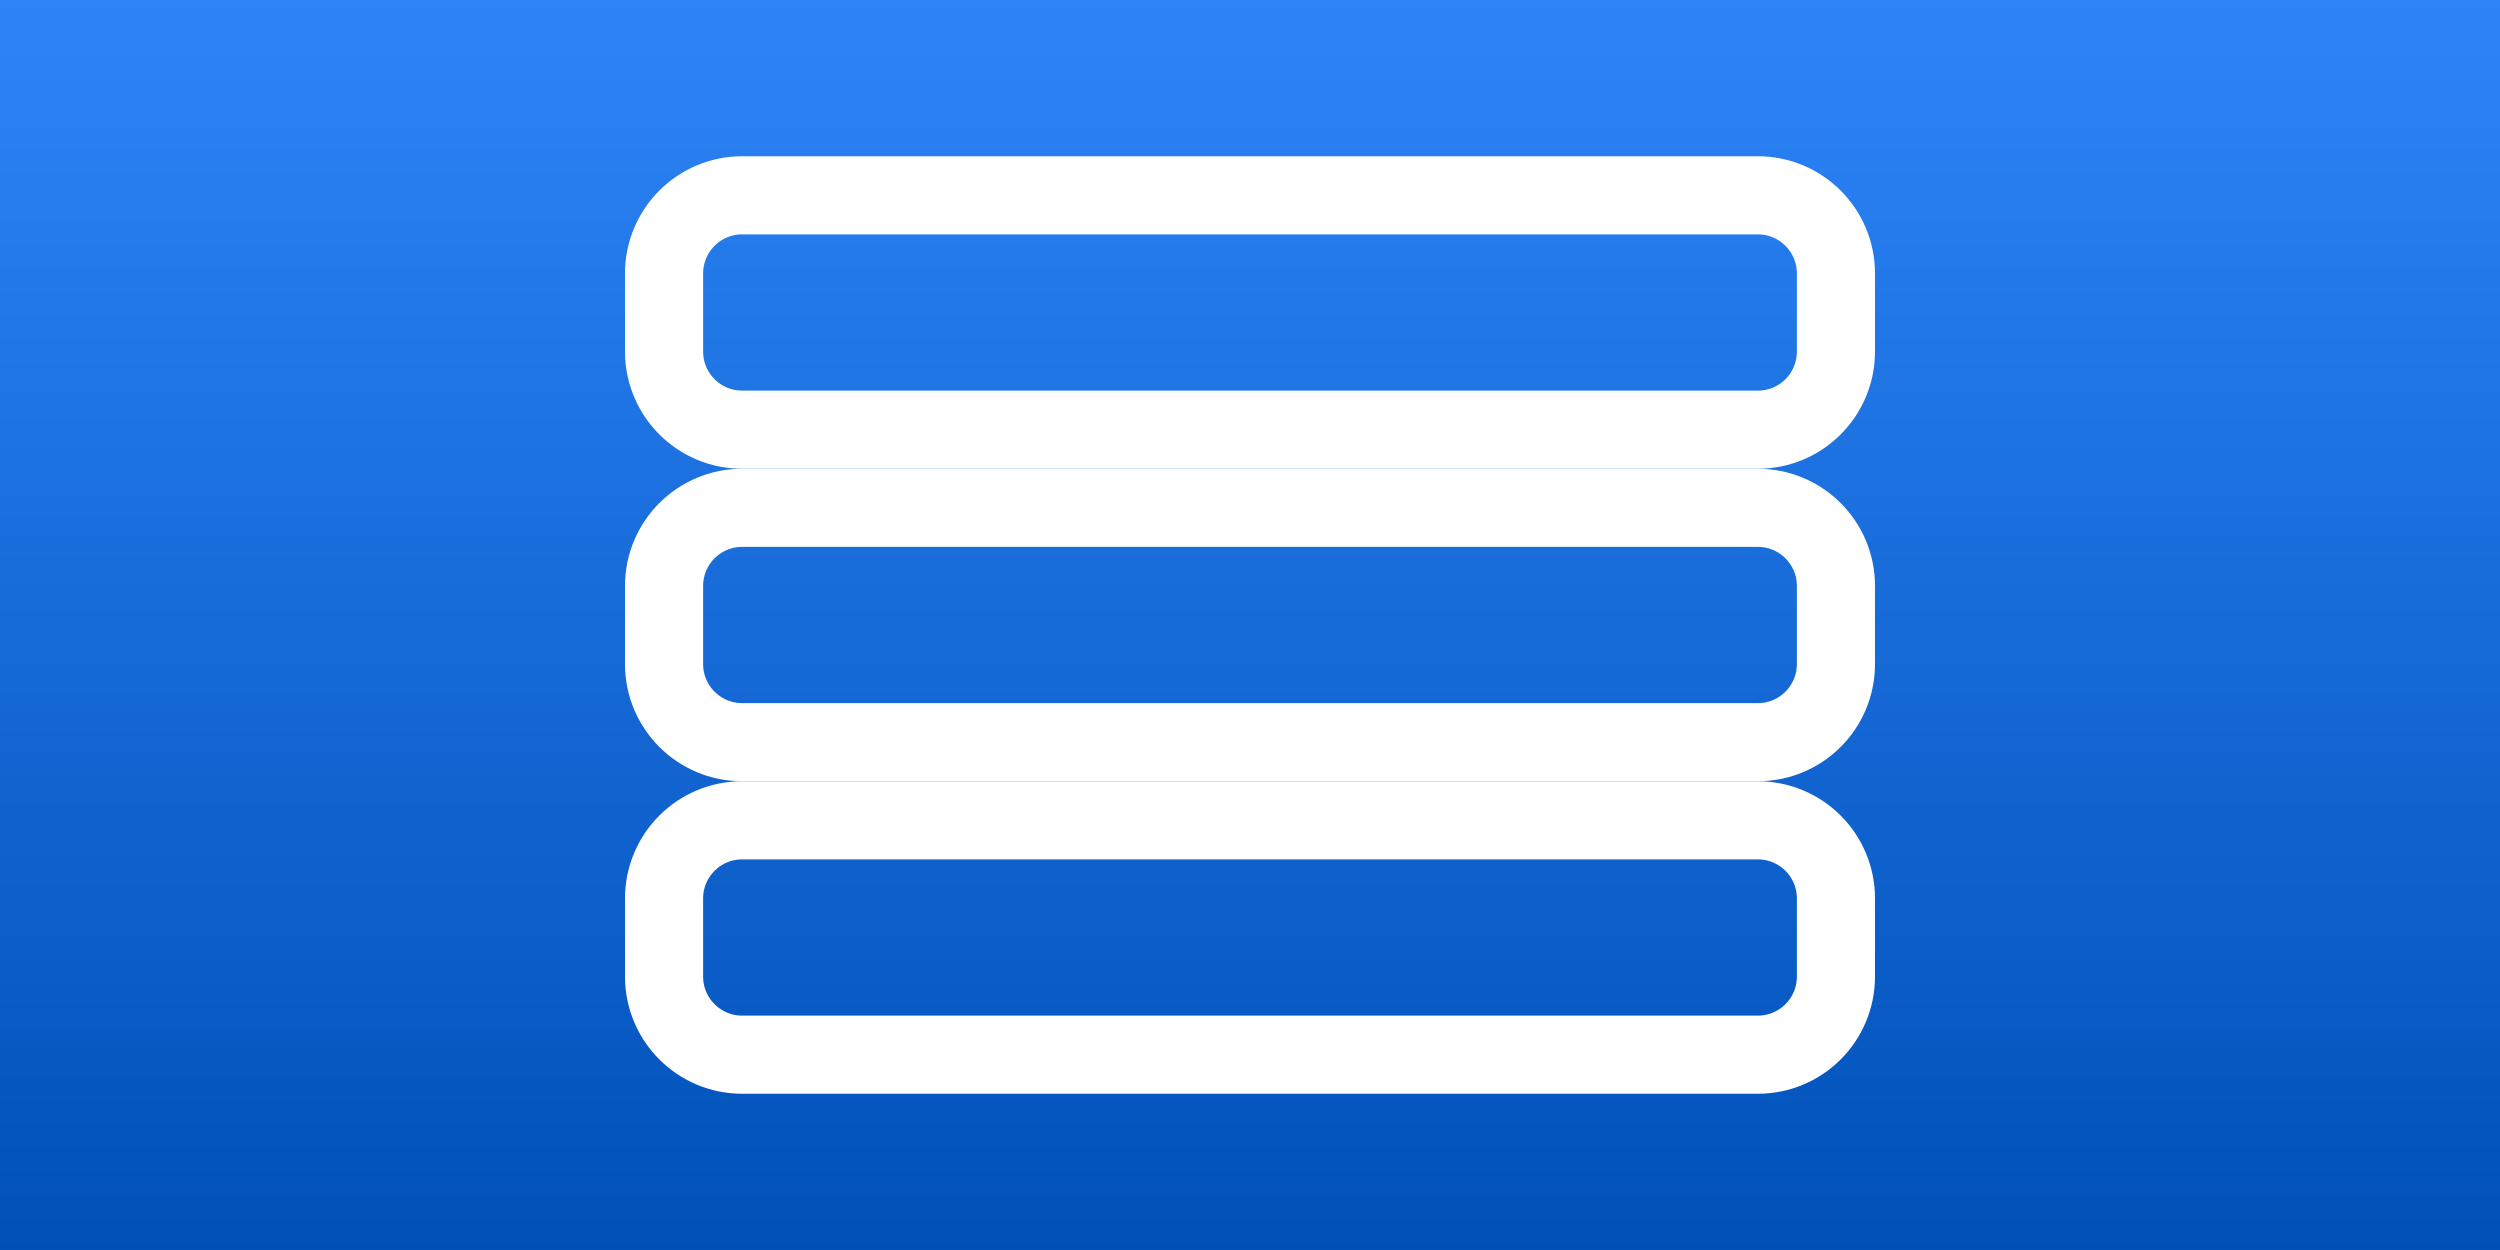
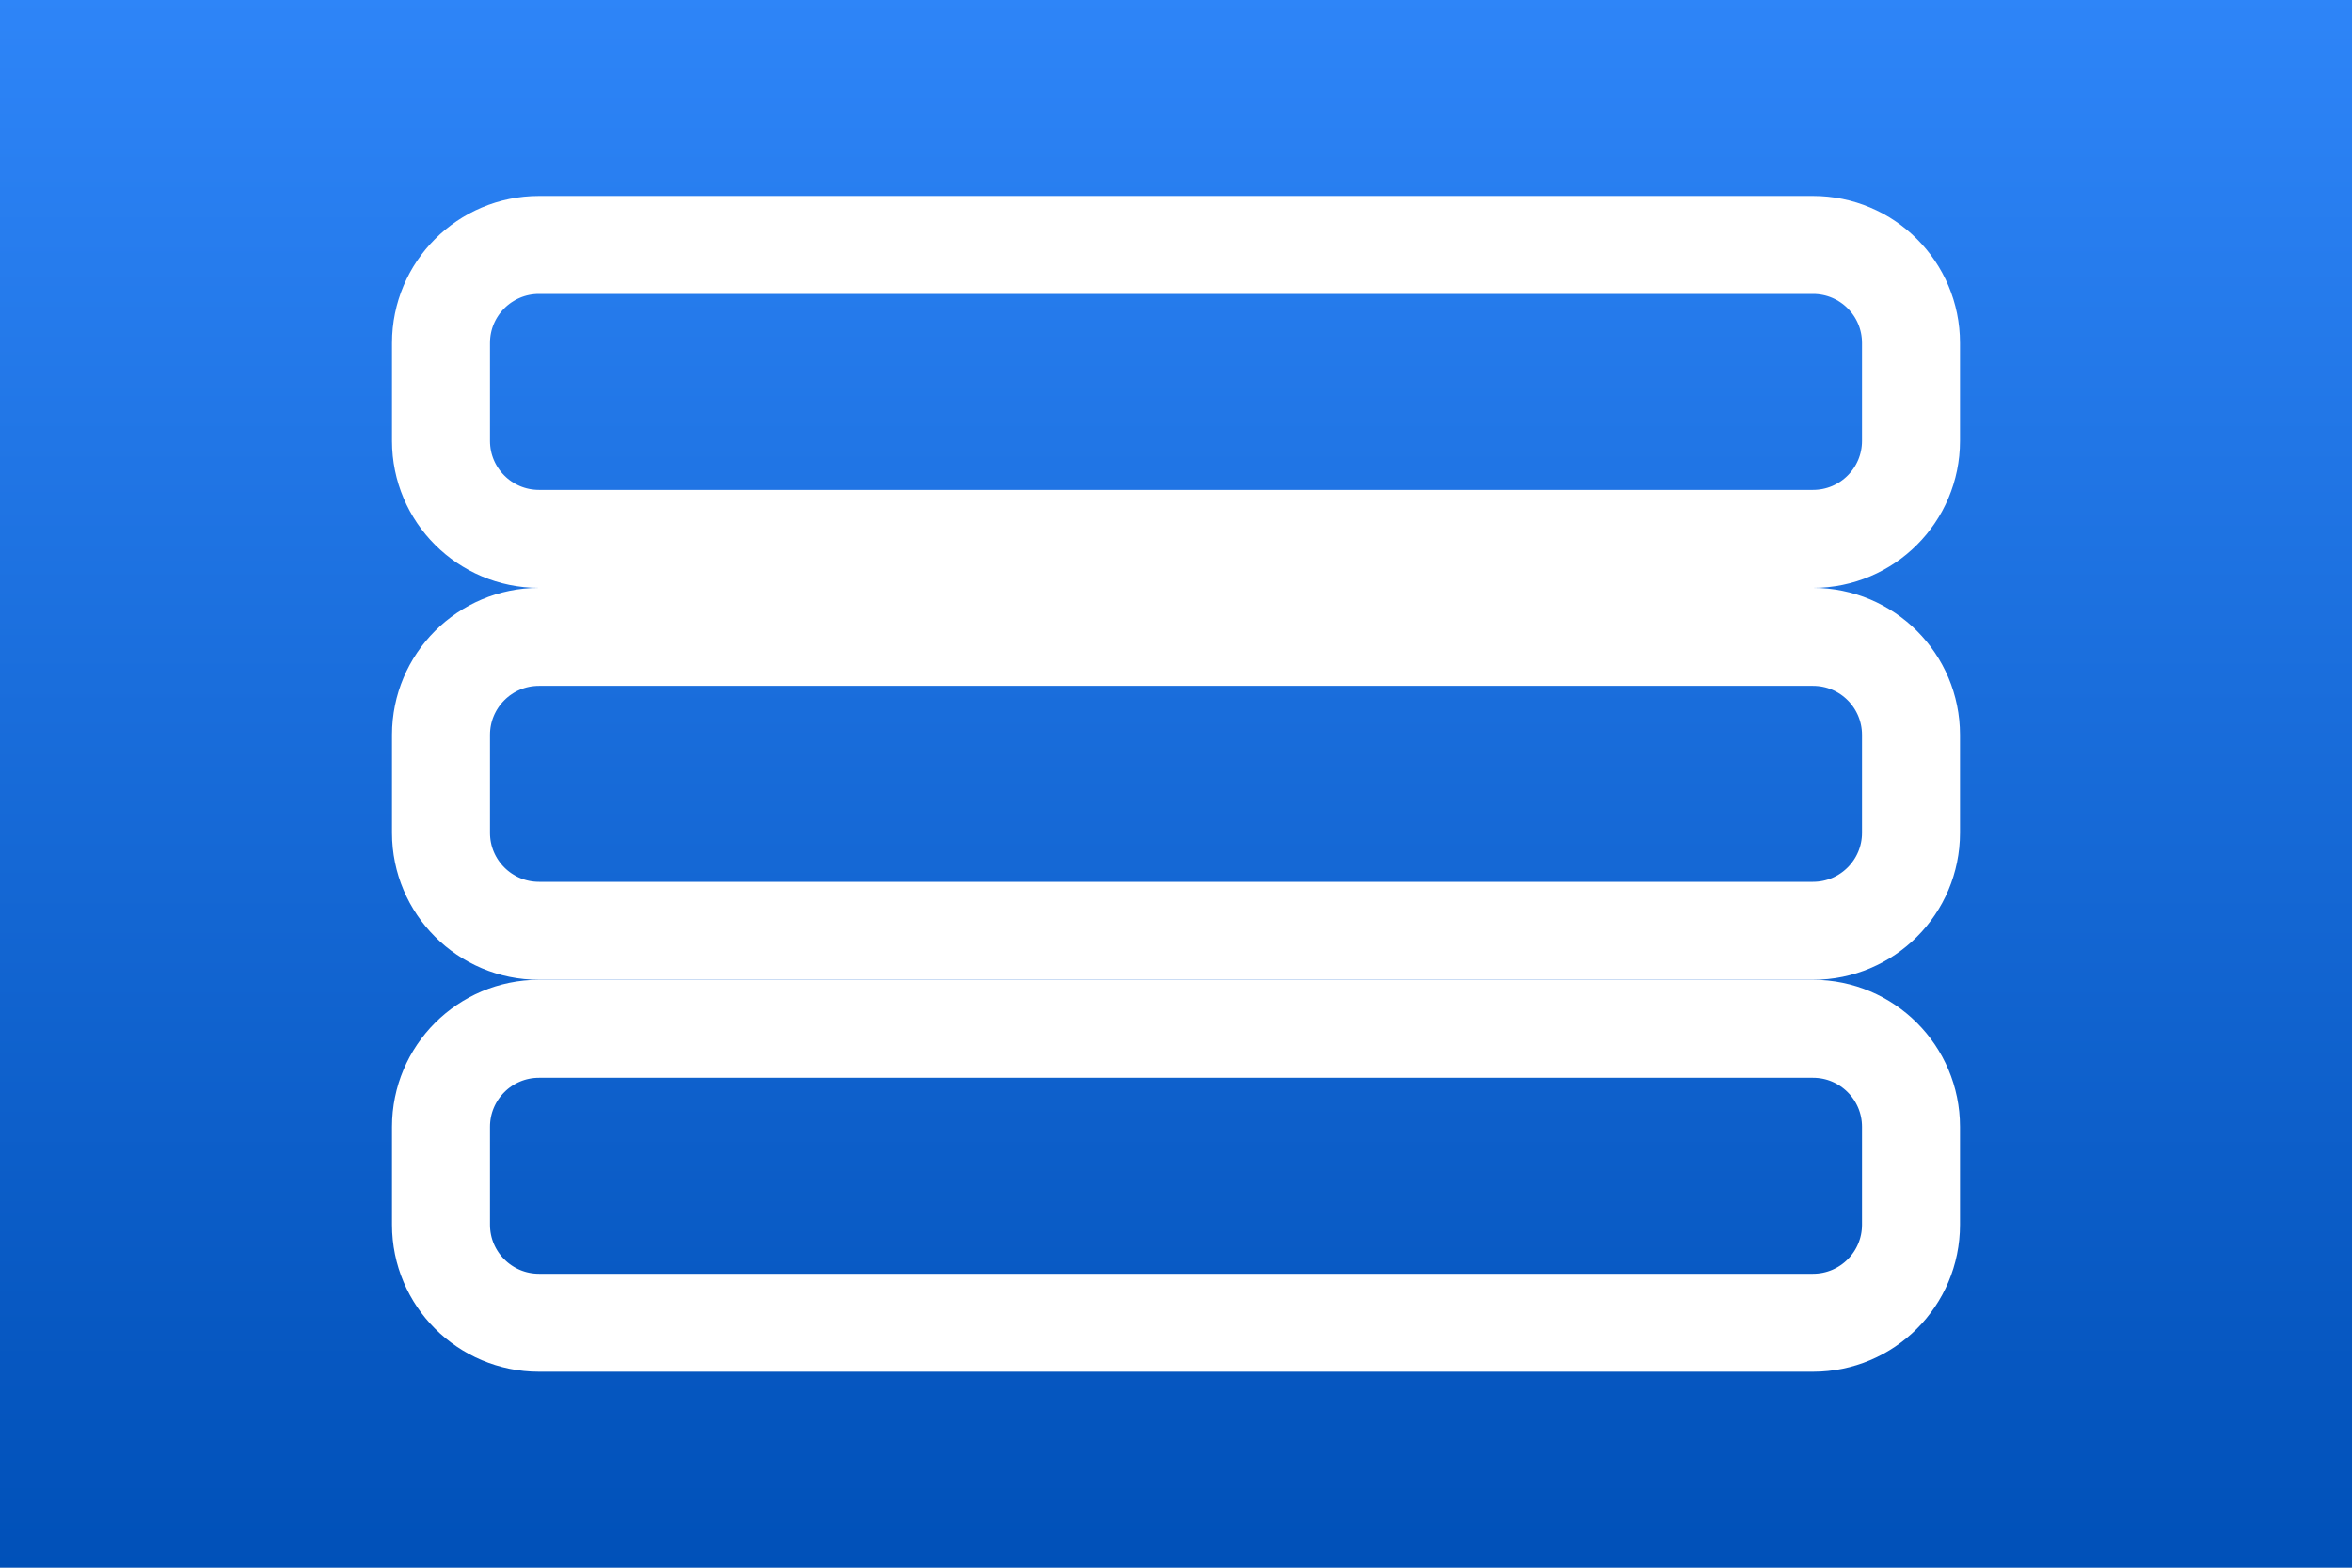
- <svg xmlns="http://www.w3.org/2000/svg" viewBox="0 0 128 64">
+ <svg xmlns="http://www.w3.org/2000/svg" viewBox="0 0 96 64">
  <defs>
    <linearGradient id="blue" x2="0" y2="1">
      <stop stop-color="#2e85f8" />
      <stop offset="1" stop-color="#0050b8" />
    </linearGradient>
  </defs>
-   <rect width="128" height="64" fill="url(#blue)" />
+   <rect width="96" height="64" fill="url(#blue)" />
  <g fill="none" stroke="white" stroke-width="4" stroke-linecap="round" stroke-linejoin="round">
-     <rect x="34" y="10" width="60" height="12" rx="4" />
-     <rect x="34" y="26" width="60" height="12" rx="4" />
-     <rect x="34" y="42" width="60" height="12" rx="4" />
+     <rect x="18" y="10" width="60" height="12" rx="4" />
+     <rect x="18" y="26" width="60" height="12" rx="4" />
+     <rect x="18" y="42" width="60" height="12" rx="4" />
  </g>
</svg>
